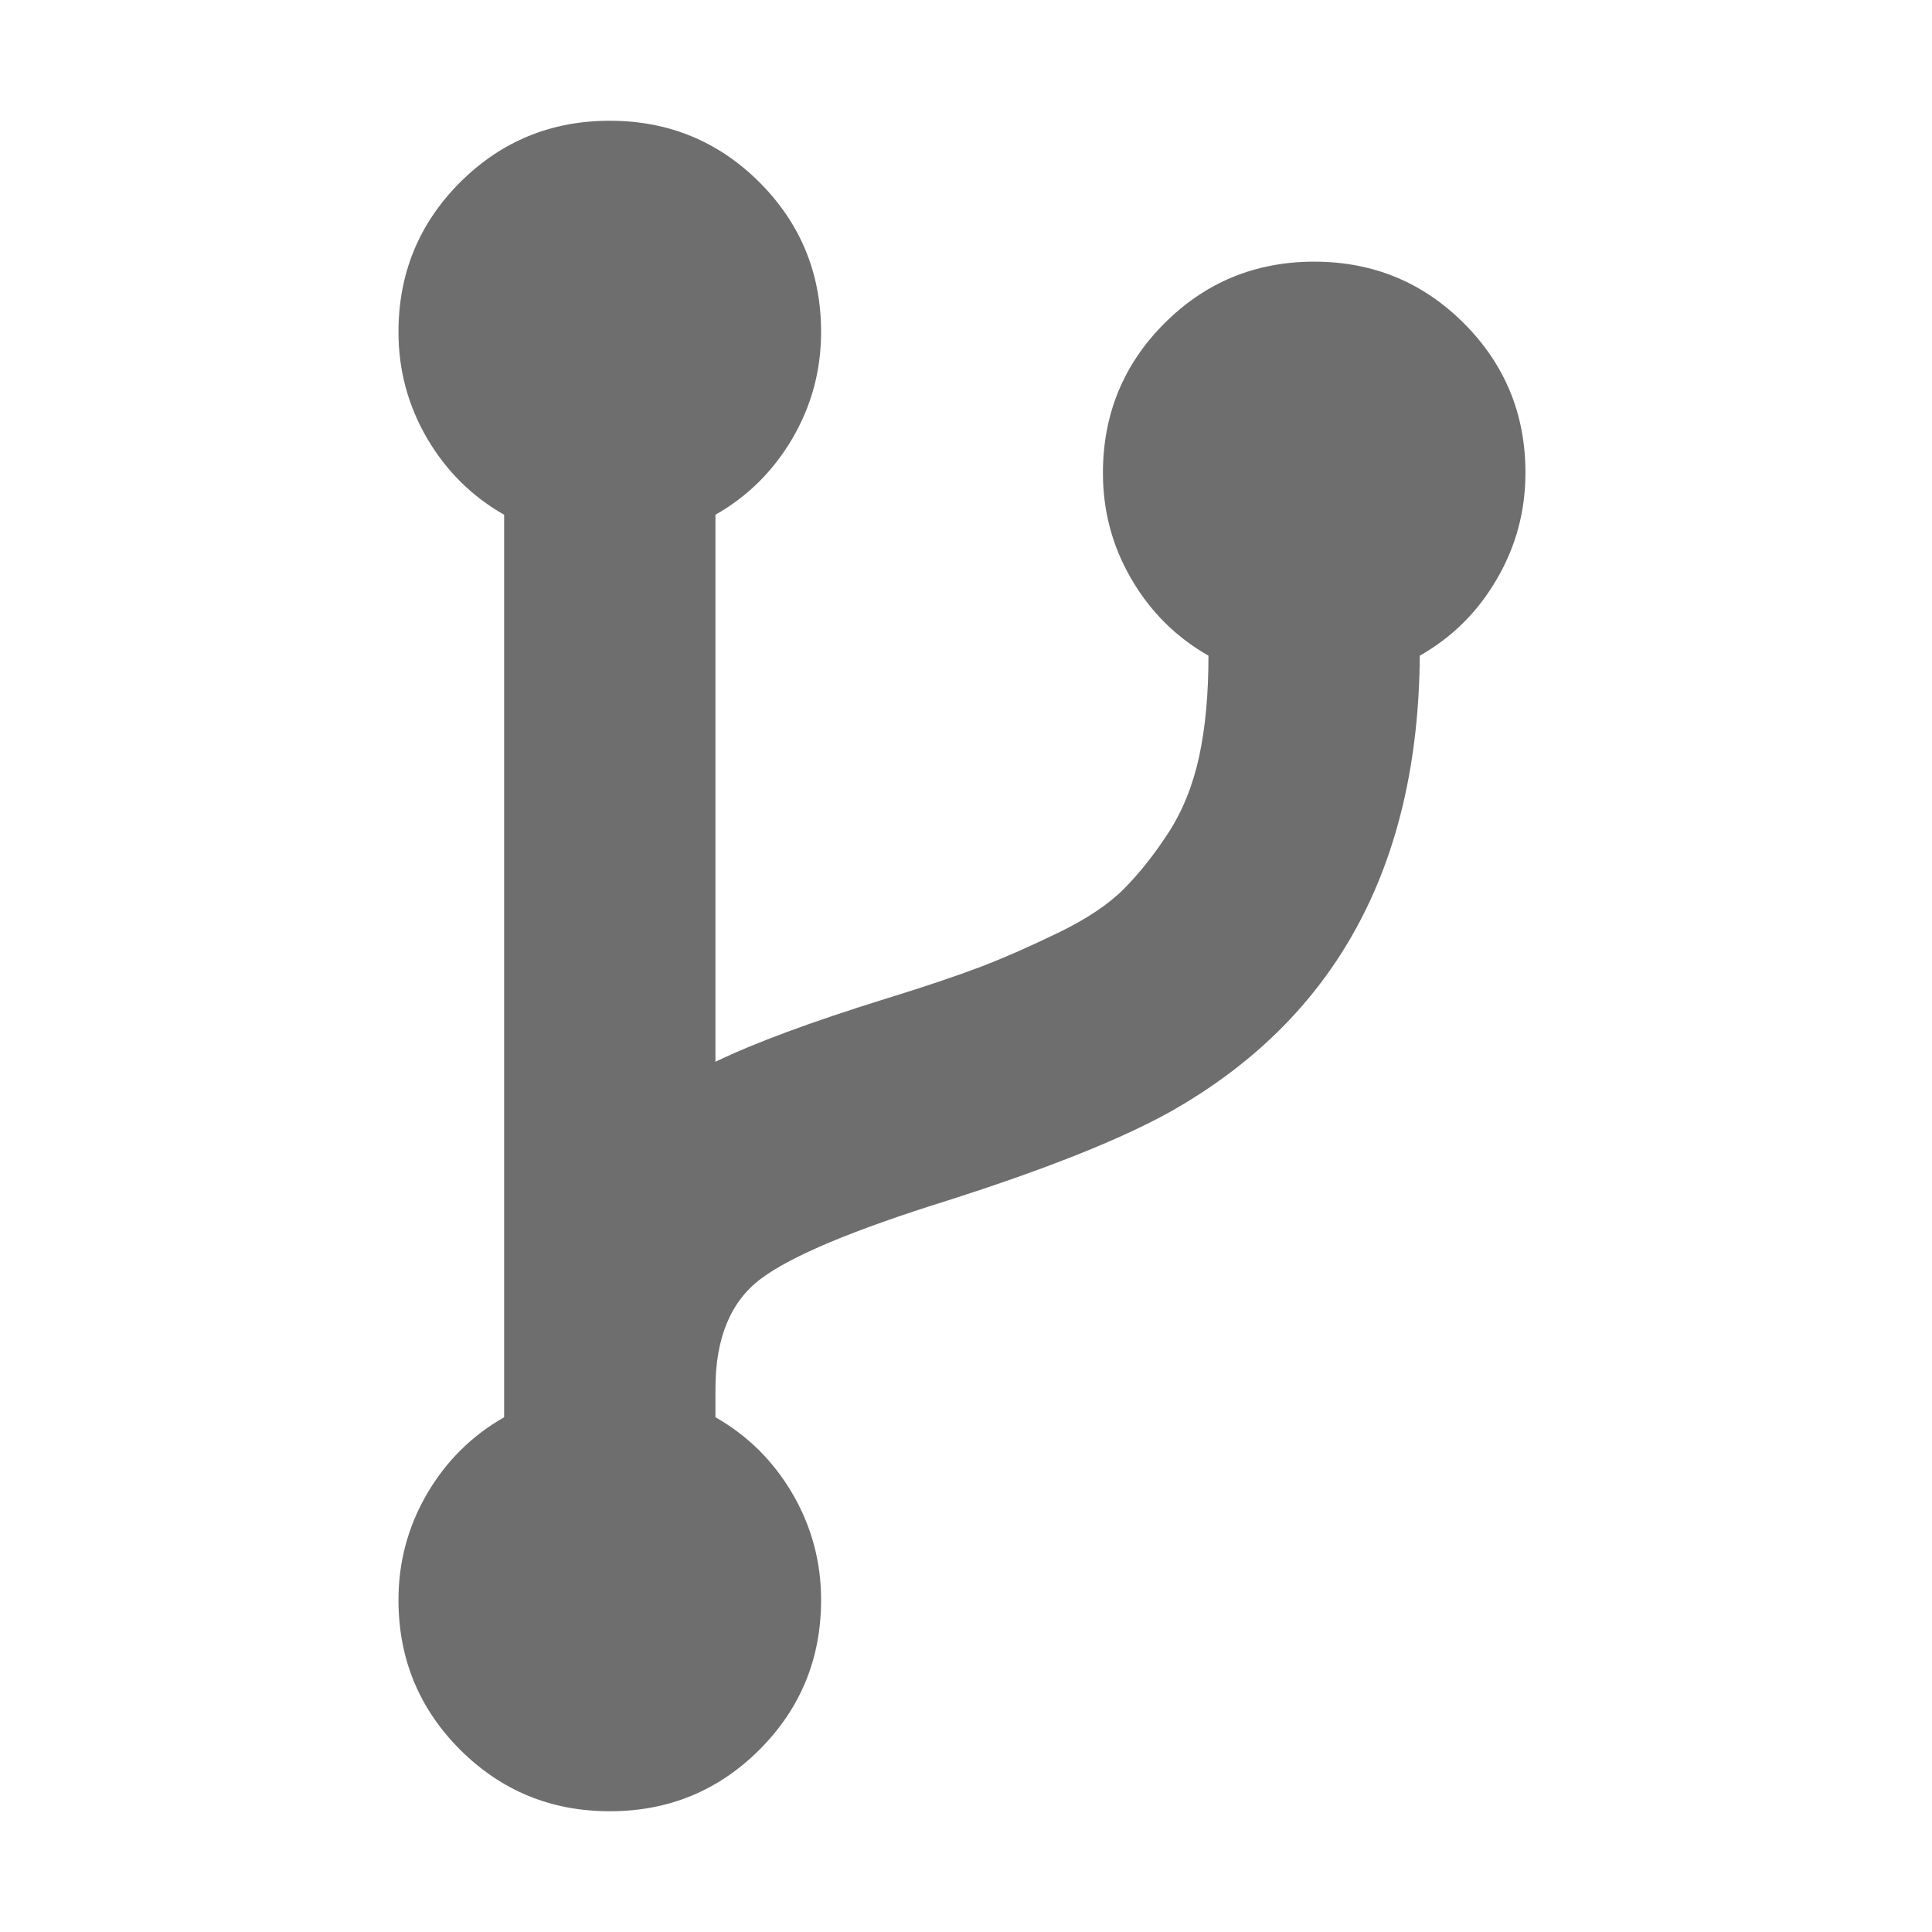
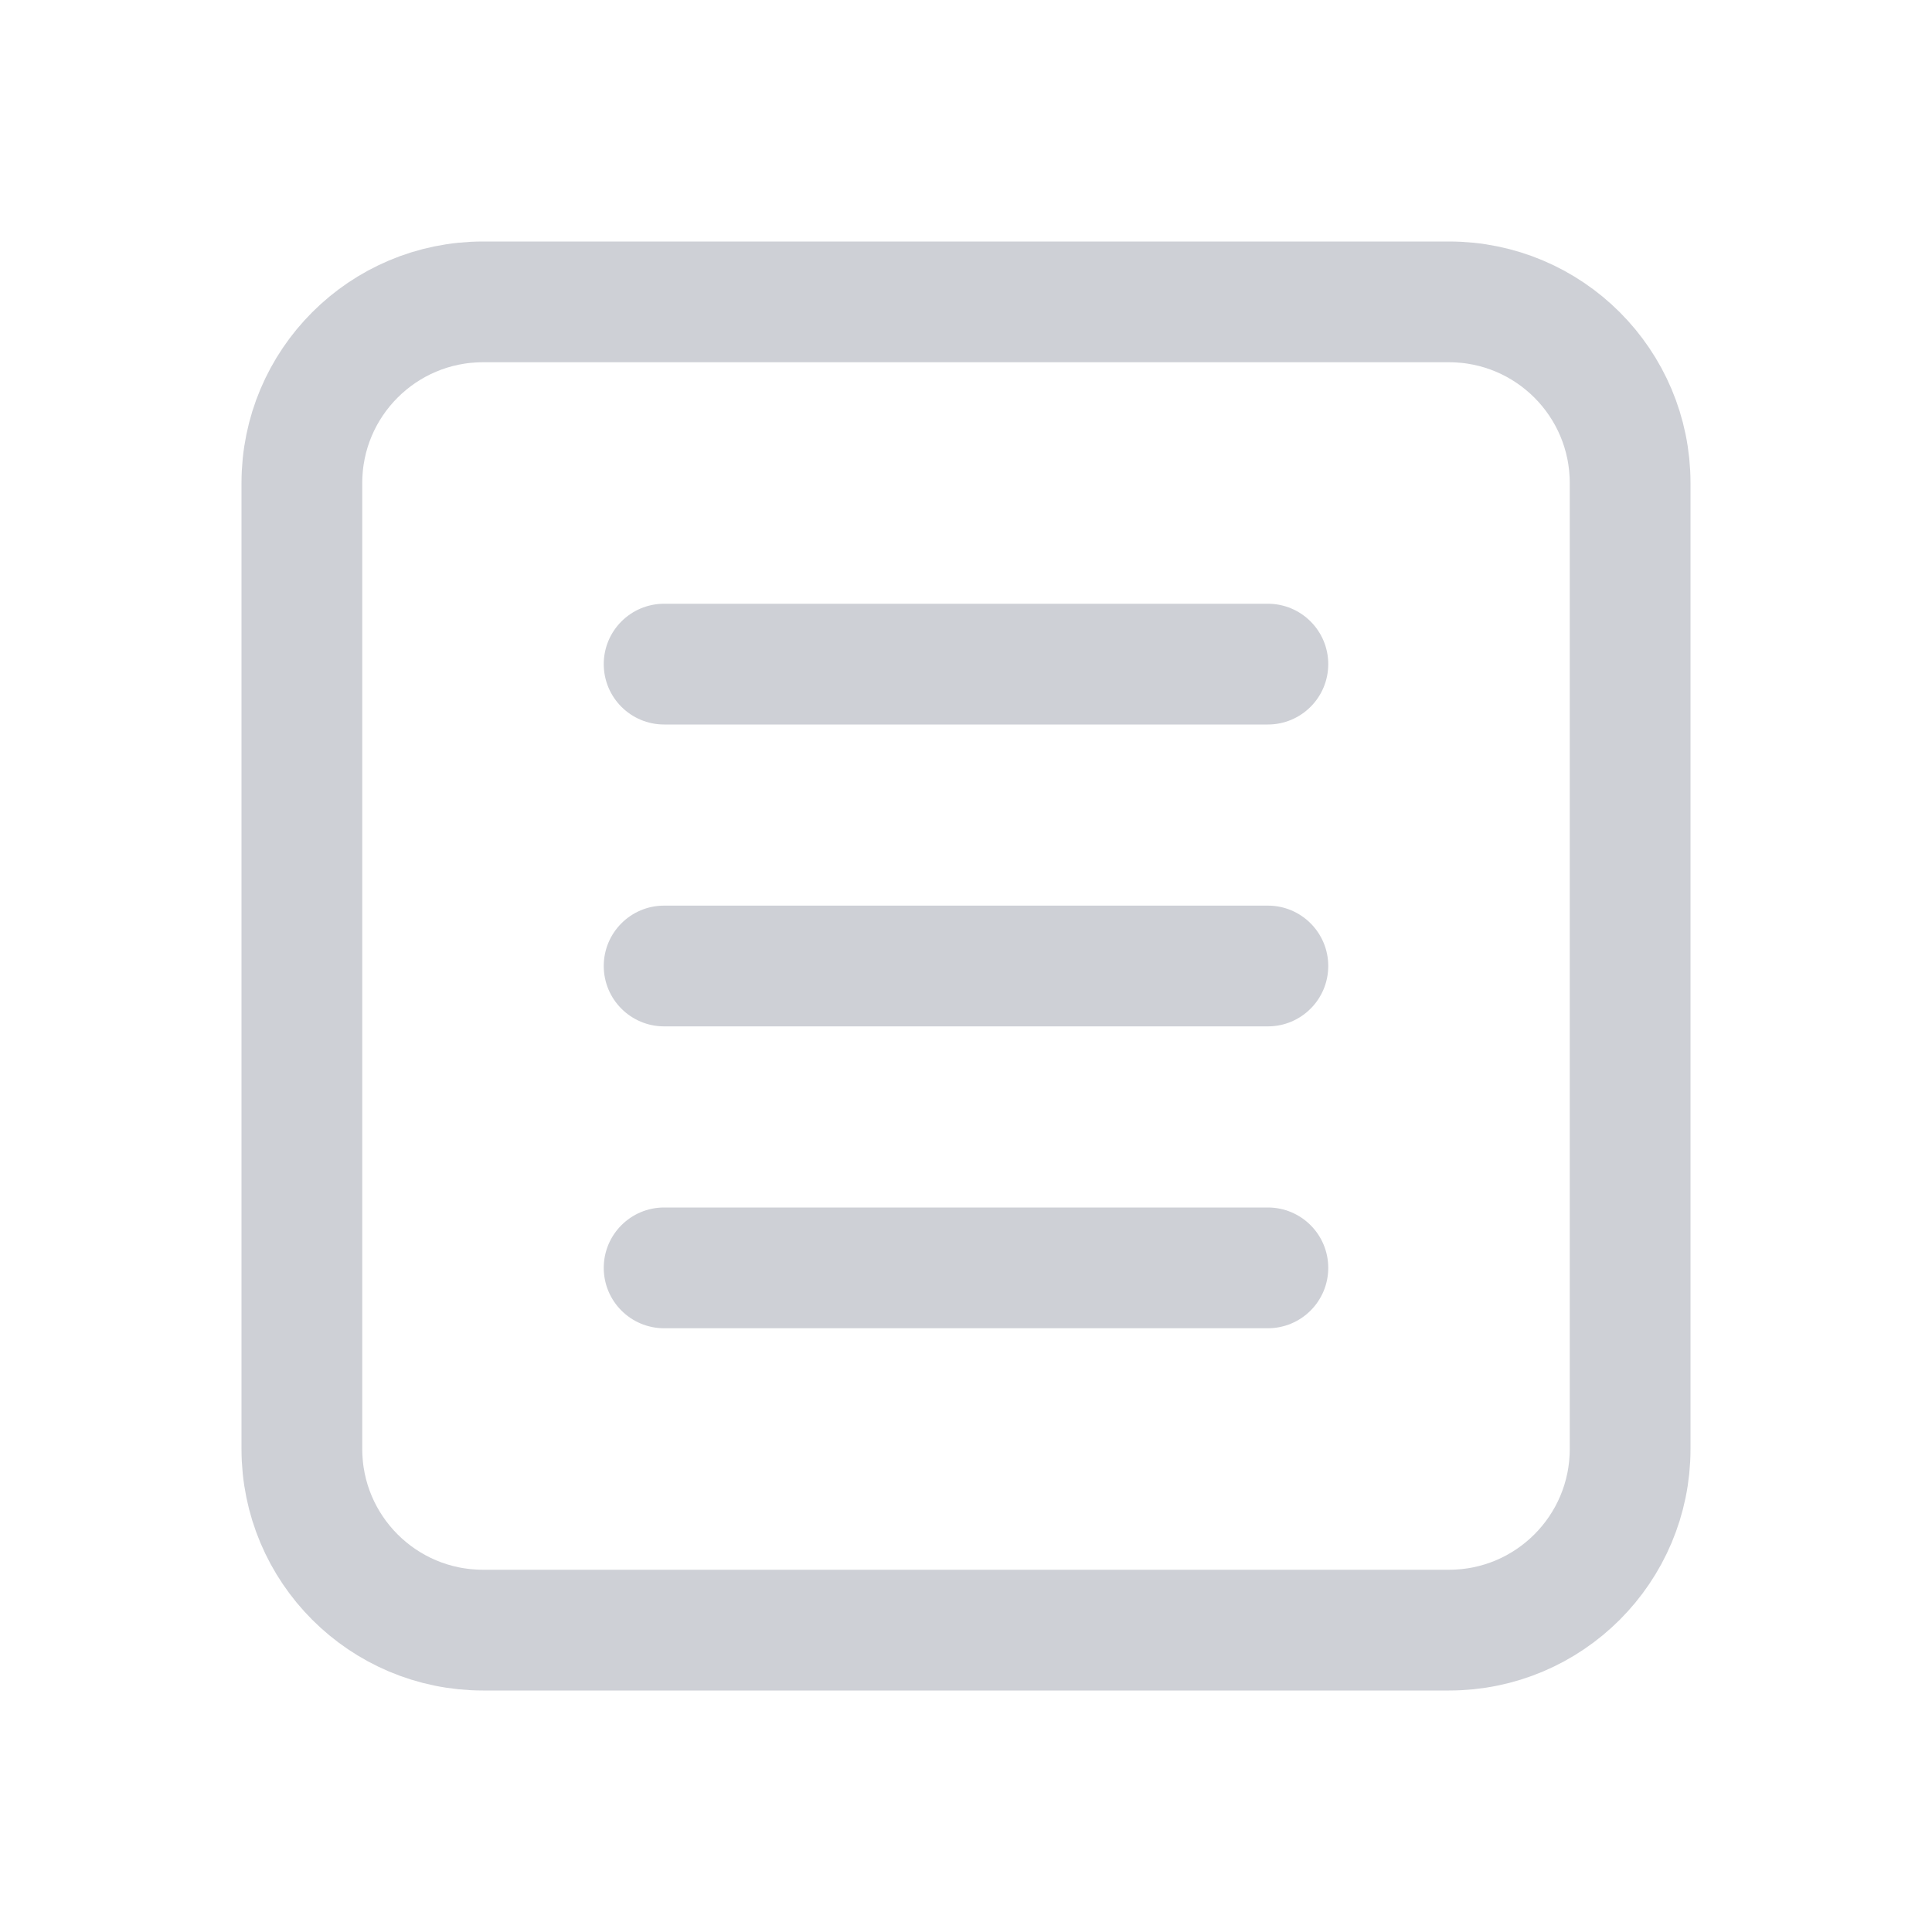
<svg xmlns="http://www.w3.org/2000/svg" width="16" height="16" viewBox="0 0 16 16" fill="none">
-   <g id="idea/community/platform/icons/src/vcs/branch">
-     <g id="Group">
-       <path id="Vector" d="M12.123 2.677C11.783 2.337 11.37 2.167 10.883 2.167C10.398 2.167 9.984 2.337 9.644 2.677C9.304 3.017 9.134 3.431 9.134 3.917C9.134 4.233 9.212 4.526 9.37 4.796C9.528 5.067 9.741 5.278 10.008 5.43C10.008 5.746 9.983 6.024 9.931 6.264C9.879 6.504 9.794 6.715 9.676 6.897C9.557 7.08 9.434 7.234 9.307 7.362C9.179 7.49 9 7.61 8.769 7.722C8.538 7.834 8.324 7.929 8.126 8.005C7.929 8.08 7.663 8.17 7.329 8.273C6.721 8.462 6.253 8.635 5.925 8.793V4.263C6.192 4.111 6.405 3.9 6.563 3.63C6.721 3.359 6.8 3.066 6.8 2.75C6.8 2.264 6.63 1.851 6.29 1.51C5.949 1.17 5.536 1 5.05 1C4.564 1 4.151 1.17 3.81 1.51C3.47 1.851 3.3 2.264 3.3 2.75C3.3 3.066 3.379 3.359 3.537 3.63C3.695 3.9 3.908 4.111 4.175 4.263V11.737C3.908 11.889 3.695 12.1 3.537 12.37C3.379 12.641 3.3 12.934 3.3 13.25C3.3 13.736 3.47 14.149 3.81 14.49C4.151 14.83 4.564 15 5.05 15C5.536 15 5.949 14.83 6.29 14.49C6.63 14.149 6.8 13.736 6.8 13.25C6.8 12.934 6.721 12.641 6.563 12.37C6.405 12.1 6.192 11.889 5.925 11.737V11.5C5.925 11.081 6.051 10.777 6.303 10.589C6.555 10.4 7.07 10.185 7.848 9.942C8.669 9.68 9.286 9.434 9.699 9.203C11.06 8.432 11.746 7.174 11.758 5.43C12.026 5.278 12.239 5.067 12.396 4.796C12.554 4.526 12.633 4.233 12.633 3.917C12.634 3.431 12.463 3.017 12.123 2.677Z" fill="#6E6E6E" />
-     </g>
-   </g>
+   <rect x="2.5" y="2.5" width="11" height="11" rx="1.5" stroke="#CED0D6" />
+   <rect x="5" y="5" width="6" height="1" rx="0.5" fill="#CED0D6" />
+   <rect x="5" y="7.5" width="6" height="1" rx="0.5" fill="#CED0D6" />
+   <rect x="5" y="10" width="6" height="1" rx="0.5" fill="#CED0D6" />
</svg>
